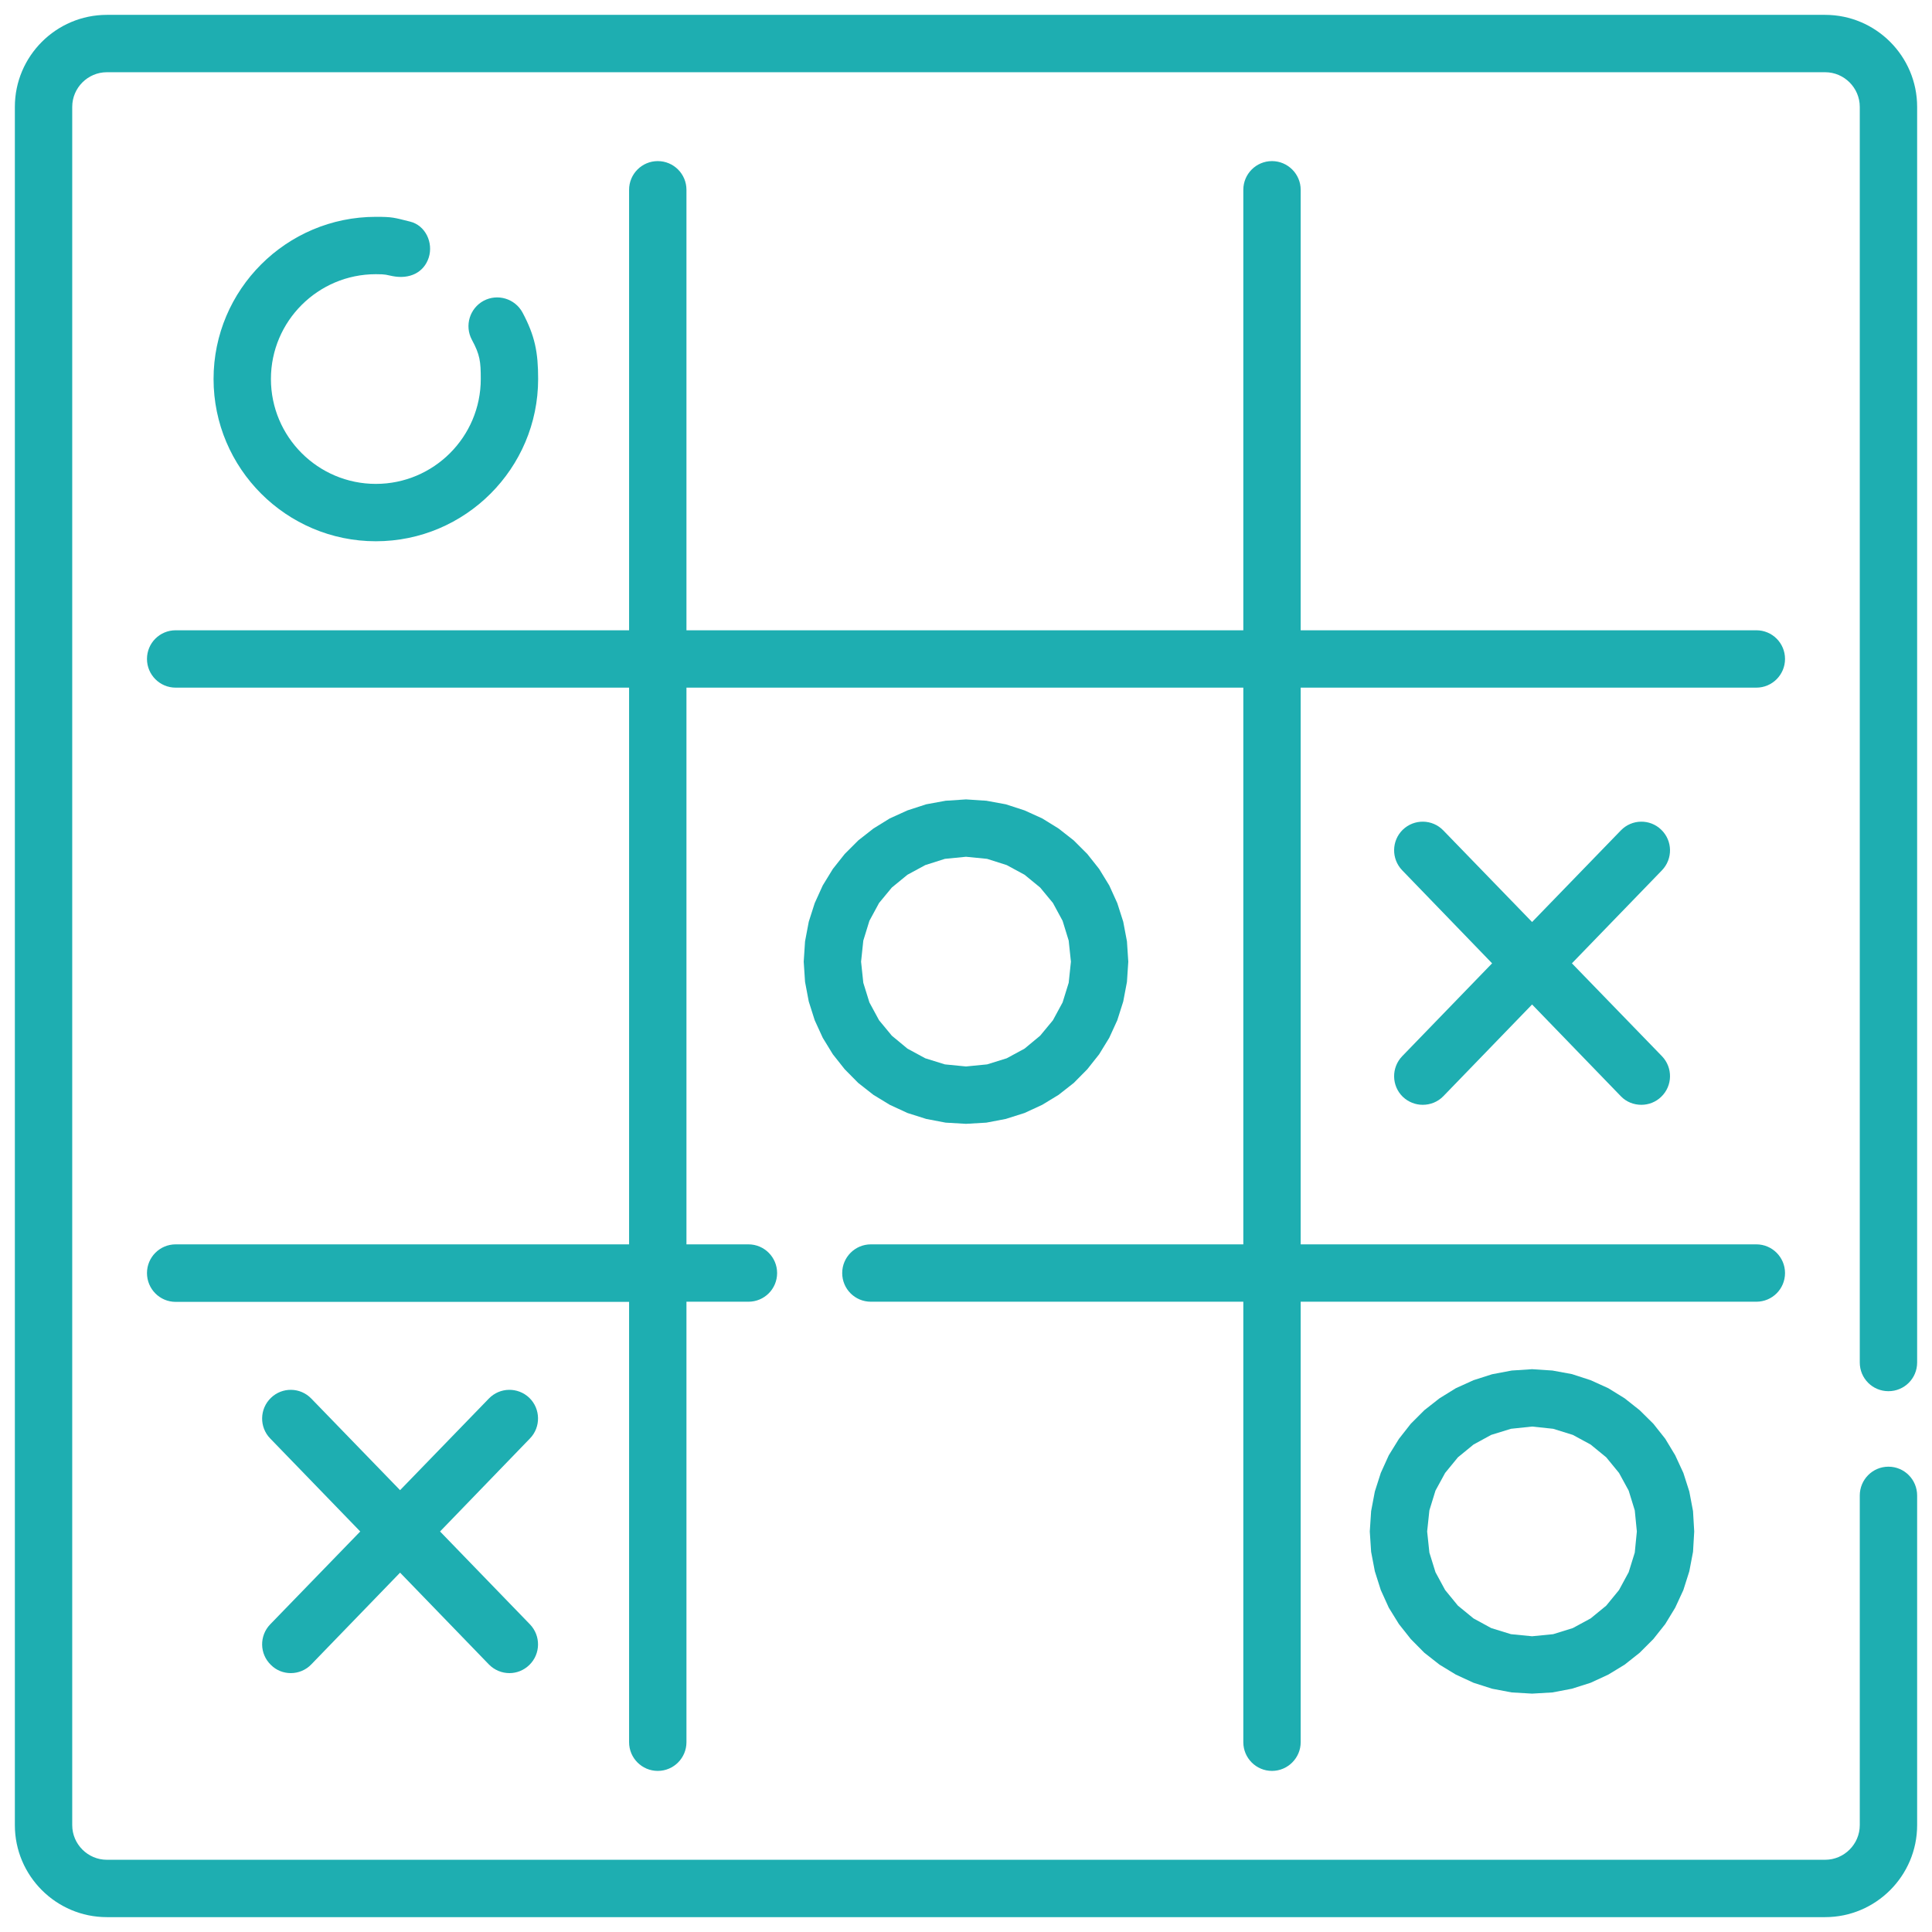
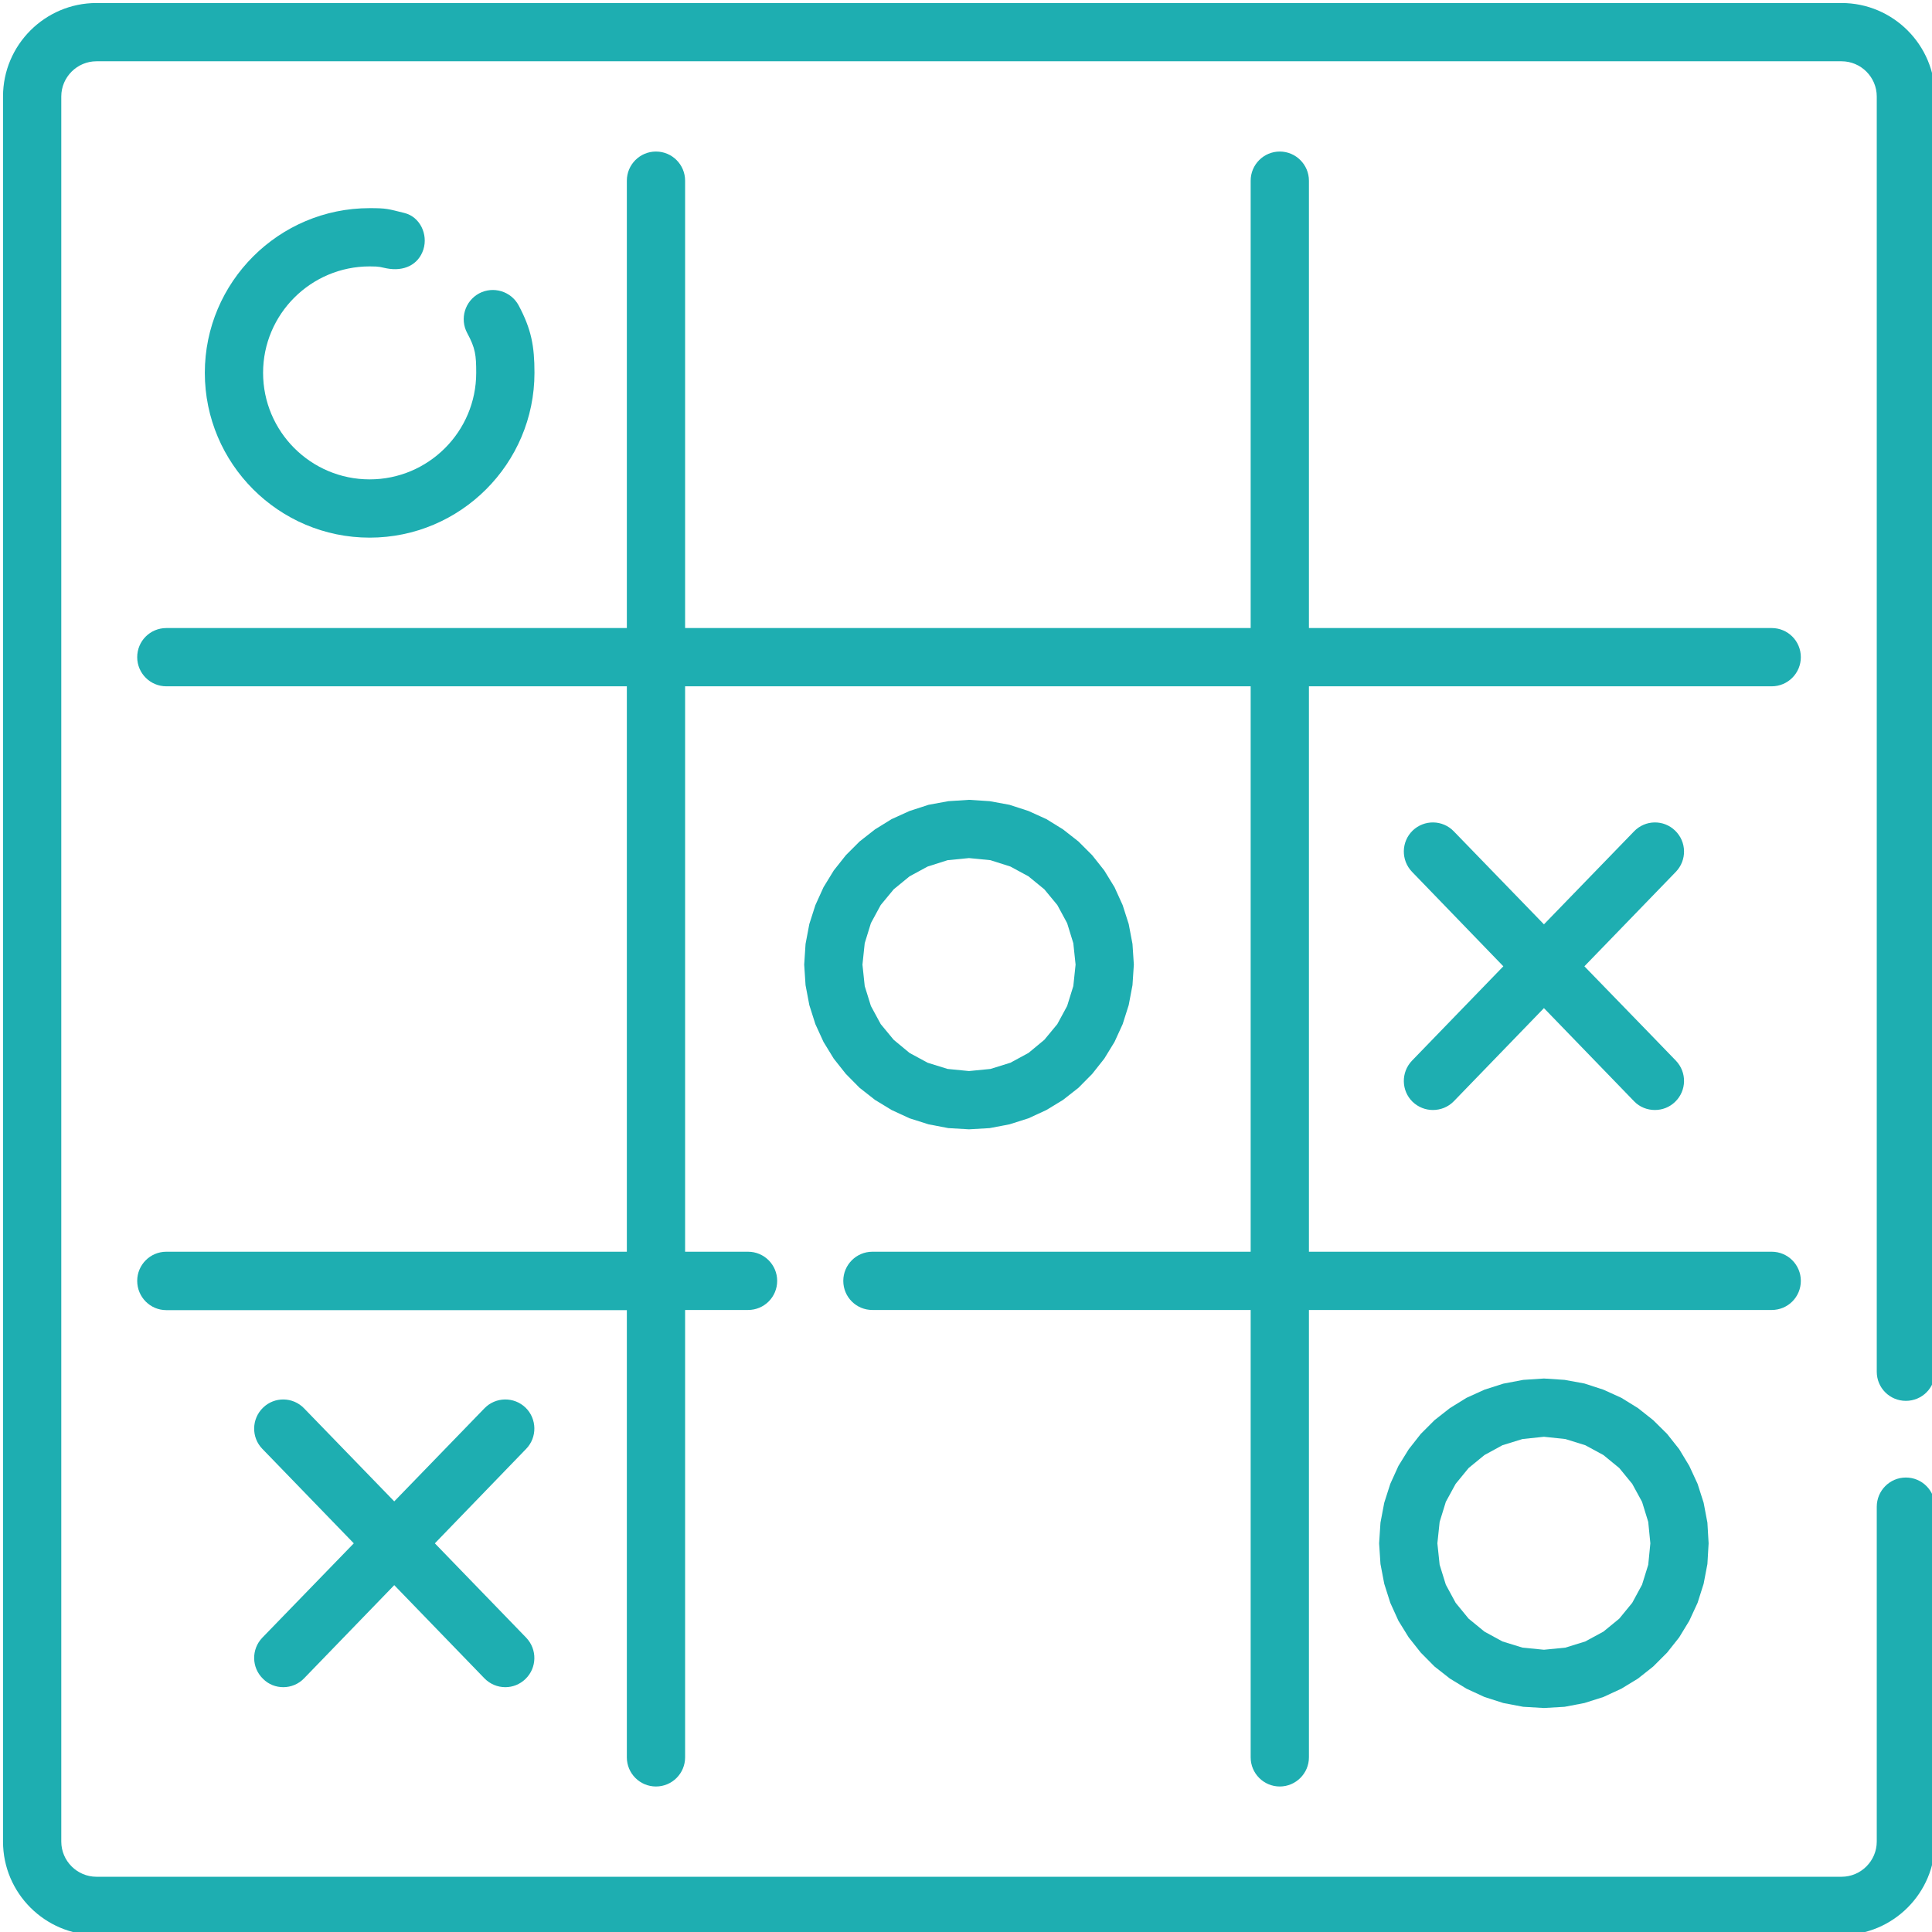
- <svg xmlns="http://www.w3.org/2000/svg" xmlns:xlink="http://www.w3.org/1999/xlink" version="1.1" preserveAspectRatio="xMidYMid meet" viewBox="0 0 130 130" width="130" height="130">
+ <svg xmlns="http://www.w3.org/2000/svg" xmlns:xlink="http://www.w3.org/1999/xlink" version="1.1" preserveAspectRatio="xMidYMid meet" viewBox="0 0 640 640" width="640" height="640">
  <defs>
-     <path d="M129 91.68C129 83.23 129 15.64 129 7.19C129 3.78 126.22 1 122.81 1C111.25 1 18.75 1 7.19 1C3.78 1 1 3.78 1 7.19C1 18.75 1 111.25 1 122.81C1 126.22 3.78 129 7.19 129C18.75 129 111.25 129 122.81 129C126.22 129 129 126.22 129 122.81C129 120.59 129 102.84 129 100.63C129 99.56 128.14 98.69 127.07 98.69C126 98.69 125.14 99.56 125.14 100.63C125.14 102.84 125.14 120.59 125.14 122.81C125.14 124.09 124.09 125.14 122.81 125.14C111.25 125.14 18.75 125.14 7.19 125.14C5.91 125.14 4.86 124.09 4.86 122.81C4.86 111.25 4.86 18.75 4.86 7.19C4.86 5.91 5.91 4.86 7.19 4.86C18.75 4.86 111.25 4.86 122.81 4.86C124.09 4.86 125.14 5.91 125.14 7.19C125.14 15.64 125.14 83.23 125.14 91.68C125.14 92.75 126 93.61 127.07 93.61C128.14 93.61 129 92.75 129 91.68Z" id="d1KeSdkehL" />
-     <path d="M87.52 83.73L87.52 46.27C105.92 46.27 116.14 46.27 118.18 46.27C119.25 46.27 120.11 45.4 120.11 44.34C120.11 43.27 119.25 42.41 118.18 42.41C116.14 42.41 105.92 42.41 87.52 42.41C87.52 24.63 87.52 14.75 87.52 12.77C87.52 11.71 86.65 10.84 85.59 10.84C84.52 10.84 83.66 11.71 83.66 12.77C83.66 14.75 83.66 24.63 83.66 42.41L46.19 42.41C46.19 24.63 46.19 14.75 46.19 12.77C46.19 11.71 45.33 10.84 44.26 10.84C43.19 10.84 42.33 11.71 42.33 12.77C42.33 14.75 42.33 24.63 42.33 42.41C24.02 42.41 13.85 42.41 11.82 42.41C10.75 42.41 9.89 43.27 9.89 44.34C9.89 45.4 10.75 46.27 11.82 46.27C13.85 46.27 24.02 46.27 42.33 46.27L42.33 83.73C24.02 83.73 13.85 83.73 11.82 83.73C10.75 83.73 9.89 84.6 9.89 85.66C9.89 86.73 10.75 87.6 11.82 87.6C13.85 87.6 24.02 87.6 42.33 87.6C42.33 105.38 42.33 115.25 42.33 117.23C42.33 118.29 43.19 119.16 44.26 119.16C45.33 119.16 46.19 118.29 46.19 117.23C46.19 115.25 46.19 105.38 46.19 87.59C48.69 87.59 50.09 87.59 50.36 87.59C51.43 87.59 52.29 86.73 52.29 85.66C52.29 84.6 51.43 83.73 50.36 83.73C50.09 83.73 48.69 83.73 46.19 83.73L46.19 46.27L83.66 46.27L83.66 83.73C68.62 83.73 60.27 83.73 58.6 83.73C57.53 83.73 56.67 84.6 56.67 85.66C56.67 86.73 57.53 87.59 58.6 87.59C60.27 87.59 68.62 87.59 83.66 87.59C83.66 105.38 83.66 115.25 83.66 117.23C83.66 118.29 84.52 119.16 85.59 119.16C86.65 119.16 87.52 118.29 87.52 117.23C87.52 115.25 87.52 105.38 87.52 87.59C105.92 87.59 116.14 87.59 118.18 87.59C119.25 87.59 120.11 86.73 120.11 85.66C120.11 84.6 119.25 83.73 118.18 83.73C114.09 83.73 103.87 83.73 87.52 83.73Z" id="b5qyei16y" />
-     <path d="M32.54 20.24C31.6 20.75 31.25 21.92 31.75 22.86C32.3 23.87 32.35 24.34 32.35 25.5C32.35 29.4 29.18 32.56 25.29 32.56C21.4 32.56 18.23 29.4 18.23 25.5C18.23 21.61 21.4 18.45 25.29 18.45C26.02 18.45 25.98 18.5 26.42 18.58C27.55 18.8 28.52 18.35 28.85 17.33C29.17 16.32 28.62 15.16 27.59 14.91C26.5 14.64 26.42 14.59 25.29 14.59C19.27 14.59 14.37 19.49 14.37 25.5C14.37 31.52 19.27 36.42 25.29 36.42C31.31 36.42 36.21 31.52 36.21 25.5C36.21 23.71 36 22.61 35.16 21.03C34.65 20.09 33.48 19.74 32.54 20.24Z" id="cgIHo88uD" />
-     <path d="M67.68 54.12L68.94 54.53L70.13 55.07L71.23 55.75L72.25 56.55L73.16 57.46L73.96 58.47L74.64 59.58L75.18 60.77L75.58 62.02L75.83 63.34L75.92 64.71L75.83 66.07L75.58 67.39L75.18 68.65L74.64 69.83L73.96 70.94L73.16 71.95L72.25 72.87L71.23 73.67L70.13 74.34L68.94 74.89L67.68 75.29L66.37 75.54L65 75.62L63.63 75.54L62.32 75.29L61.06 74.89L59.87 74.34L58.77 73.67L57.75 72.87L56.84 71.95L56.04 70.94L55.36 69.83L54.82 68.65L54.42 67.39L54.17 66.07L54.08 64.71L54.17 63.34L54.42 62.02L54.82 60.77L55.36 59.58L56.04 58.47L56.84 57.46L57.75 56.55L58.77 55.75L59.87 55.07L61.06 54.53L62.32 54.12L63.63 53.88L65 53.79L66.37 53.88L67.68 54.12ZM62.26 58.21L61.06 58.86L60.01 59.72L59.15 60.76L58.5 61.96L58.09 63.29L57.94 64.71L58.09 66.13L58.5 67.45L59.15 68.65L60.01 69.69L61.06 70.56L62.26 71.21L63.58 71.62L65 71.76L66.42 71.62L67.74 71.21L68.94 70.56L69.99 69.69L70.85 68.65L71.5 67.45L71.91 66.13L72.06 64.71L71.91 63.29L71.5 61.96L70.85 60.76L69.99 59.72L68.94 58.86L67.74 58.21L66.42 57.79L65 57.65L63.58 57.79L62.26 58.21Z" id="bMCPmMZL" />
-     <path d="M105.77 92.46L107.03 92.87L108.22 93.41L109.32 94.09L110.33 94.89L111.25 95.8L112.05 96.81L112.72 97.92L113.27 99.11L113.67 100.36L113.92 101.68L114 103.05L113.92 104.42L113.67 105.73L113.27 106.99L112.72 108.18L112.05 109.28L111.25 110.29L110.33 111.21L109.32 112.01L108.22 112.68L107.03 113.23L105.77 113.63L104.46 113.88L103.09 113.96L101.72 113.88L100.4 113.63L99.15 113.23L97.96 112.68L96.86 112.01L95.84 111.21L94.93 110.29L94.13 109.28L93.45 108.18L92.91 106.99L92.51 105.73L92.26 104.42L92.17 103.05L92.26 101.68L92.51 100.36L92.91 99.11L93.45 97.92L94.13 96.82L94.93 95.8L95.84 94.89L96.86 94.09L97.96 93.41L99.15 92.87L100.4 92.47L101.72 92.22L103.09 92.13L104.46 92.22L105.77 92.46ZM100.34 96.55L99.15 97.2L98.1 98.06L97.24 99.11L96.59 100.3L96.18 101.63L96.03 103.05L96.18 104.47L96.59 105.79L97.24 106.99L98.1 108.04L99.15 108.9L100.34 109.55L101.67 109.96L103.09 110.1L104.51 109.96L105.83 109.55L107.03 108.9L108.08 108.04L108.94 106.99L109.59 105.79L110 104.47L110.14 103.05L110 101.63L109.59 100.3L108.94 99.11L108.08 98.06L107.03 97.2L105.83 96.55L104.51 96.14L103.09 95.99L101.67 96.14L100.34 96.55Z" id="h8nCMsBX7" />
-     <path d="M111.83 58.56C112.57 57.79 112.55 56.57 111.78 55.83C111.02 55.09 109.8 55.11 109.06 55.88C108.66 56.29 106.67 58.34 103.09 62.04C99.51 58.34 97.52 56.29 97.12 55.88C96.38 55.11 95.16 55.09 94.39 55.83C93.63 56.57 93.61 57.79 94.35 58.56C94.75 58.98 96.77 61.06 100.4 64.82C96.77 68.57 94.75 70.65 94.35 71.07C93.61 71.84 93.63 73.06 94.39 73.8C94.77 74.16 95.25 74.34 95.73 74.34C96.24 74.34 96.74 74.15 97.12 73.76C97.52 73.34 99.51 71.29 103.09 67.59C106.67 71.29 108.66 73.34 109.06 73.76C109.43 74.15 109.94 74.34 110.44 74.34C110.93 74.34 111.41 74.16 111.78 73.8C112.55 73.06 112.57 71.84 111.83 71.07C111.43 70.65 109.41 68.57 105.77 64.82C109.41 61.06 111.43 58.98 111.83 58.56Z" id="g2Uibk36pv" />
-     <path d="M29.61 103.05C33.24 99.29 35.26 97.21 35.66 96.79C36.4 96.03 36.38 94.8 35.62 94.06C34.85 93.32 33.63 93.34 32.89 94.11C32.49 94.52 30.5 96.57 26.92 100.27C23.34 96.57 21.35 94.52 20.95 94.11C20.21 93.34 18.99 93.32 18.23 94.06C17.46 94.8 17.44 96.03 18.18 96.79C18.58 97.21 20.6 99.29 24.24 103.05C20.6 106.8 18.58 108.89 18.18 109.3C17.44 110.07 17.46 111.29 18.23 112.03C18.6 112.4 19.08 112.58 19.57 112.58C20.07 112.58 20.58 112.38 20.95 111.99C21.35 111.58 23.34 109.52 26.92 105.82C30.5 109.52 32.49 111.58 32.89 111.99C33.27 112.38 33.77 112.58 34.28 112.58C34.76 112.58 35.24 112.4 35.62 112.03C36.38 111.29 36.4 110.07 35.66 109.3C34.86 108.47 32.84 106.38 29.61 103.05Z" id="a1ksFP7h3s" />
+     <path d="M641 31.95C641 14.9 627.1 1 610.05 1C552.25 1 89.75 1 31.95 1C14.9 1 1 14.9 1 31.95C1 89.75 1 552.25 1 610.05C1 627.1 14.9 641 31.95 641C89.75 641 552.25 641 610.05 641C627.1 641 641 627.1 641 610.05C641 598.95 641 510.2 641 499.15C641 493.8 636.7 489.45 631.35 489.45C626 489.45 621.7 493.8 621.7 499.15C621.7 510.2 621.7 598.95 621.7 610.05C621.7 616.45 616.45 621.7 610.05 621.7C552.25 621.7 89.75 621.7 31.95 621.7C25.55 621.7 20.3 616.45 20.3 610.05C20.3 552.25 20.3 89.75 20.3 31.95C20.3 25.55 25.55 20.3 31.95 20.3C89.75 20.3 552.25 20.3 610.05 20.3C616.45 20.3 621.7 25.55 621.7 31.95C621.7 74.2 621.7 412.15 621.7 454.4C621.7 459.75 626 464.05 631.35 464.05C636.7 464.05 641 459.75 641 454.4C641 412.15 641 74.2 641 31.95Z" id="abHCvBcSkP" />
+     <path d="M641 31.95C641 14.9 627.1 1 610.05 1C552.25 1 89.75 1 31.95 1C14.9 1 1 14.9 1 31.95C1 89.75 1 552.25 1 610.05C1 627.1 14.9 641 31.95 641C89.75 641 552.25 641 610.05 641C627.1 641 641 627.1 641 610.05C641 598.95 641 510.2 641 499.15C641 493.8 636.7 489.45 631.35 489.45C626 489.45 621.7 493.8 621.7 499.15C621.7 510.2 621.7 598.95 621.7 610.05C621.7 616.45 616.45 621.7 610.05 621.7C552.25 621.7 89.75 621.7 31.95 621.7C25.55 621.7 20.3 616.45 20.3 610.05C20.3 552.25 20.3 89.75 20.3 31.95C20.3 25.55 25.55 20.3 31.95 20.3C89.75 20.3 552.25 20.3 610.05 20.3C616.45 20.3 621.7 25.55 621.7 31.95C621.7 74.2 621.7 412.15 621.7 454.4C621.7 459.75 626 464.05 631.35 464.05C636.7 464.05 641 459.75 641 454.4C641 412.15 641 74.2 641 31.95Z" id="b1cbubukFl" />
+     <path d="M433.6 227.35C525.6 227.35 576.7 227.35 586.9 227.35C592.25 227.35 596.55 223 596.55 217.7C596.55 212.35 592.25 208.05 586.9 208.05C576.7 208.05 525.6 208.05 433.6 208.05C433.6 119.15 433.6 69.75 433.6 59.85C433.6 54.55 429.25 50.2 423.95 50.2C418.6 50.2 414.3 54.55 414.3 59.85C414.3 69.75 414.3 119.15 414.3 208.05C395.57 208.05 245.69 208.05 226.95 208.05C226.95 119.15 226.95 69.75 226.95 59.85C226.95 54.55 222.65 50.2 217.3 50.2C211.95 50.2 207.65 54.55 207.65 59.85C207.65 69.75 207.65 119.15 207.65 208.05C116.1 208.05 65.25 208.05 55.1 208.05C49.75 208.05 45.45 212.35 45.45 217.7C45.45 223 49.75 227.35 55.1 227.35C65.25 227.35 116.1 227.35 207.65 227.35C207.65 246.08 207.65 395.92 207.65 414.65C116.1 414.65 65.25 414.65 55.1 414.65C49.75 414.65 45.45 419 45.45 424.3C45.45 429.65 49.75 434 55.1 434C65.25 434 116.1 434 207.65 434C207.65 522.9 207.65 572.25 207.65 582.15C207.65 587.45 211.95 591.8 217.3 591.8C222.65 591.8 226.95 587.45 226.95 582.15C226.95 572.25 226.95 522.9 226.95 433.95C239.45 433.95 246.45 433.95 247.8 433.95C253.15 433.95 257.45 429.65 257.45 424.3C257.45 419 253.15 414.65 247.8 414.65C246.45 414.65 239.45 414.65 226.95 414.65C226.95 402.16 226.95 339.73 226.95 227.35L414.3 227.35C414.3 339.73 414.3 402.16 414.3 414.65C339.1 414.65 297.35 414.65 289 414.65C283.65 414.65 279.35 419 279.35 424.3C279.35 429.65 283.65 433.95 289 433.95C297.35 433.95 339.1 433.95 414.3 433.95C414.3 522.9 414.3 572.25 414.3 582.15C414.3 587.45 418.6 591.8 423.95 591.8C429.25 591.8 433.6 587.45 433.6 582.15C433.6 572.25 433.6 522.9 433.6 433.95C525.6 433.95 576.7 433.95 586.9 433.95C592.25 433.95 596.55 429.65 596.55 424.3C596.55 419 592.25 414.65 586.9 414.65C566.45 414.65 515.35 414.65 433.6 414.65C433.6 377.19 433.6 246.08 433.6 227.35Z" id="b1RioXSR7" />
+     <path d="M433.6 227.35C525.6 227.35 576.7 227.35 586.9 227.35C592.25 227.35 596.55 223 596.55 217.7C596.55 212.35 592.25 208.05 586.9 208.05C576.7 208.05 525.6 208.05 433.6 208.05C433.6 119.15 433.6 69.75 433.6 59.85C433.6 54.55 429.25 50.2 423.95 50.2C418.6 50.2 414.3 54.55 414.3 59.85C414.3 69.75 414.3 119.15 414.3 208.05C395.57 208.05 245.69 208.05 226.95 208.05C226.95 119.15 226.95 69.75 226.95 59.85C226.95 54.55 222.65 50.2 217.3 50.2C211.95 50.2 207.65 54.55 207.65 59.85C207.65 69.75 207.65 119.15 207.65 208.05C116.1 208.05 65.25 208.05 55.1 208.05C49.75 208.05 45.45 212.35 45.45 217.7C45.45 223 49.75 227.35 55.1 227.35C65.25 227.35 116.1 227.35 207.65 227.35C207.65 246.08 207.65 395.92 207.65 414.65C116.1 414.65 65.25 414.65 55.1 414.65C49.75 414.65 45.45 419 45.45 424.3C45.45 429.65 49.75 434 55.1 434C65.25 434 116.1 434 207.65 434C207.65 522.9 207.65 572.25 207.65 582.15C207.65 587.45 211.95 591.8 217.3 591.8C222.65 591.8 226.95 587.45 226.95 582.15C226.95 572.25 226.95 522.9 226.95 433.95C239.45 433.95 246.45 433.95 247.8 433.95C253.15 433.95 257.45 429.65 257.45 424.3C257.45 419 253.15 414.65 247.8 414.65C246.45 414.65 239.45 414.65 226.95 414.65C226.95 402.16 226.95 339.73 226.95 227.35L414.3 227.35C414.3 339.73 414.3 402.16 414.3 414.65C339.1 414.65 297.35 414.65 289 414.65C283.65 414.65 279.35 419 279.35 424.3C279.35 429.65 283.65 433.95 289 433.95C297.35 433.95 339.1 433.95 414.3 433.95C414.3 522.9 414.3 572.25 414.3 582.15C414.3 587.45 418.6 591.8 423.95 591.8C429.25 591.8 433.6 587.45 433.6 582.15C433.6 572.25 433.6 522.9 433.6 433.95C525.6 433.95 576.7 433.95 586.9 433.95C592.25 433.95 596.55 429.65 596.55 424.3C596.55 419 592.25 414.65 586.9 414.65C566.45 414.65 515.35 414.65 433.6 414.65C433.6 377.19 433.6 246.08 433.6 227.35Z" id="c57HvfmjUp" />
+     <path d="M154.75 110.3C157.5 115.35 157.75 117.7 157.75 123.5C157.75 143 141.9 158.8 122.45 158.8C103 158.8 87.15 143 87.15 123.5C87.15 104.05 103 88.25 122.45 88.25C126.1 88.25 125.9 88.5 128.1 88.9C133.75 90 138.6 87.75 140.25 82.65C141.85 77.6 139.1 71.8 133.95 70.55C128.5 69.2 128.1 68.95 122.45 68.95C92.35 68.95 67.85 93.45 67.85 123.5C67.85 153.6 92.35 178.1 122.45 178.1C152.55 178.1 177.05 153.6 177.05 123.5C177.05 114.55 176 109.05 171.8 101.15C169.25 96.45 163.4 94.7 158.7 97.2C154 99.75 152.25 105.6 154.75 110.3Z" id="bc2uGlWNj" />
+     <path d="M154.75 110.3C157.5 115.35 157.75 117.7 157.75 123.5C157.75 143 141.9 158.8 122.45 158.8C103 158.8 87.15 143 87.15 123.5C87.15 104.05 103 88.25 122.45 88.25C126.1 88.25 125.9 88.5 128.1 88.9C133.75 90 138.6 87.75 140.25 82.65C141.85 77.6 139.1 71.8 133.95 70.55C128.5 69.2 128.1 68.95 122.45 68.95C92.35 68.95 67.85 93.45 67.85 123.5C67.85 153.6 92.35 178.1 122.45 178.1C152.55 178.1 177.05 153.6 177.05 123.5C177.05 114.55 176 109.05 171.8 101.15C169.25 96.45 163.4 94.7 158.7 97.2C154 99.75 152.25 105.6 154.75 110.3Z" id="aVZpHC3Qh" />
+     <path d="M334.4 266.6L340.7 268.65L346.65 271.35L352.15 274.75L357.25 278.75L361.8 283.3L365.8 288.35L369.2 293.9L371.9 299.85L373.9 306.1L375.15 312.7L375.6 319.55L375.15 326.35L373.9 332.95L371.9 339.25L369.2 345.15L365.8 350.7L361.8 355.75L357.25 360.35L352.15 364.35L346.65 367.7L340.7 370.45L334.4 372.45L327.85 373.7L321 374.1L314.15 373.7L307.6 372.45L301.3 370.45L295.35 367.7L289.85 364.35L284.75 360.35L280.2 355.75L276.2 350.7L272.8 345.15L270.1 339.25L268.1 332.95L266.85 326.35L266.4 319.55L266.85 312.7L268.1 306.1L270.1 299.85L272.8 293.9L276.2 288.35L280.2 283.3L284.75 278.75L289.85 274.75L295.35 271.35L301.3 268.65L307.6 266.6L314.15 265.4L321 264.95L327.85 265.4L334.4 266.6ZM307.3 287.05L301.3 290.3L296.05 294.6L291.75 299.8L288.5 305.8L286.45 312.45L285.7 319.55L286.45 326.65L288.5 333.25L291.75 339.25L296.05 344.45L301.3 348.8L307.3 352.05L313.9 354.1L321 354.8L328.1 354.1L334.7 352.05L340.7 348.8L345.95 344.45L350.25 339.25L353.5 333.25L355.55 326.65L356.3 319.55L355.55 312.45L353.5 305.8L350.25 299.8L345.95 294.6L340.7 290.3L334.7 287.05L328.1 284.95L321 284.25L313.9 284.95L307.3 287.05Z" id="a4Op7VNdU" />
+     <path d="M334.4 266.6L340.7 268.65L346.65 271.35L352.15 274.75L357.25 278.75L361.8 283.3L365.8 288.35L369.2 293.9L371.9 299.85L373.9 306.1L375.15 312.7L375.6 319.55L375.15 326.35L373.9 332.95L371.9 339.25L369.2 345.15L365.8 350.7L361.8 355.75L357.25 360.35L352.15 364.35L346.65 367.7L340.7 370.45L334.4 372.45L327.85 373.7L321 374.1L314.15 373.7L307.6 372.45L301.3 370.45L295.35 367.7L289.85 364.35L284.75 360.35L280.2 355.75L276.2 350.7L272.8 345.15L270.1 339.25L268.1 332.95L266.85 326.35L266.4 319.55L266.85 312.7L268.1 306.1L270.1 299.85L272.8 293.9L276.2 288.35L280.2 283.3L284.75 278.75L289.85 274.75L295.35 271.35L301.3 268.65L307.6 266.6L314.15 265.4L321 264.95L327.85 265.4L334.4 266.6ZM307.3 287.05L301.3 290.3L296.05 294.6L291.75 299.8L288.5 305.8L286.45 312.45L285.7 319.55L286.45 326.65L288.5 333.25L291.75 339.25L296.05 344.45L301.3 348.8L307.3 352.05L313.9 354.1L321 354.8L328.1 354.1L334.7 352.05L340.7 348.8L345.95 344.45L350.25 339.25L353.5 333.25L355.55 326.65L356.3 319.55L355.55 312.45L353.5 305.8L350.25 299.8L345.95 294.6L340.7 290.3L334.7 287.05L328.1 284.95L321 284.25L313.9 284.95L307.3 287.05Z" id="a1woIbMI5N" />
+     <path d="M524.85 458.3L531.15 460.35L537.1 463.05L542.6 466.45L547.65 470.45L552.25 475L556.25 480.05L559.6 485.6L562.35 491.55L564.35 497.8L565.6 504.4L566 511.25L565.6 518.1L564.35 524.65L562.35 530.95L559.6 536.9L556.25 542.4L552.25 547.45L547.65 552.05L542.6 556.05L537.1 559.4L531.15 562.15L524.85 564.15L518.3 565.4L511.45 565.8L504.6 565.4L498 564.15L491.75 562.15L485.8 559.4L480.3 556.05L475.2 552.05L470.65 547.45L466.65 542.4L463.25 536.9L460.55 530.95L458.55 524.65L457.3 518.1L456.85 511.25L457.3 504.4L458.55 497.8L460.55 491.55L463.25 485.6L466.65 480.1L470.65 475L475.2 470.45L480.3 466.45L485.8 463.05L491.75 460.35L498 458.35L504.6 457.1L511.45 456.65L518.3 457.1L524.85 458.3ZM497.7 478.75L491.75 482L486.5 486.3L482.2 491.55L478.95 497.5L476.9 504.15L476.15 511.25L476.9 518.35L478.95 524.95L482.2 530.95L486.5 536.2L491.75 540.5L497.7 543.75L504.35 545.8L511.45 546.5L518.55 545.8L525.15 543.75L531.15 540.5L536.4 536.2L540.7 530.95L543.95 524.95L546 518.35L546.7 511.25L546 504.15L543.95 497.5L540.7 491.55L536.4 486.3L531.15 482L525.15 478.75L518.55 476.7L511.45 475.95L504.35 476.7L497.7 478.75Z" id="bpUe8t7kD" />
+     <path d="M524.85 458.3L531.15 460.35L537.1 463.05L542.6 466.45L547.65 470.45L552.25 475L556.25 480.05L559.6 485.6L562.35 491.55L564.35 497.8L565.6 504.4L566 511.25L565.6 518.1L564.35 524.65L562.35 530.95L559.6 536.9L556.25 542.4L552.25 547.45L547.65 552.05L542.6 556.05L537.1 559.4L531.15 562.15L524.85 564.15L518.3 565.4L511.45 565.8L504.6 565.4L498 564.15L491.75 562.15L485.8 559.4L480.3 556.05L475.2 552.05L470.65 547.45L466.65 542.4L463.25 536.9L460.55 530.95L458.55 524.65L457.3 518.1L456.85 511.25L457.3 504.4L458.55 497.8L460.55 491.55L463.25 485.6L466.65 480.1L470.65 475L475.2 470.45L480.3 466.45L485.8 463.05L491.75 460.35L498 458.35L504.6 457.1L511.45 456.65L518.3 457.1L524.85 458.3ZM497.7 478.75L491.75 482L486.5 486.3L482.2 491.55L478.95 497.5L476.9 504.15L476.15 511.25L476.9 518.35L478.95 524.95L482.2 530.95L486.5 536.2L491.75 540.5L497.7 543.75L504.35 545.8L511.45 546.5L518.55 545.8L525.15 543.75L531.15 540.5L536.4 536.2L540.7 530.95L543.95 524.95L546 518.35L546.7 511.25L546 504.15L543.95 497.5L540.7 491.55L536.4 486.3L531.15 482L525.15 478.75L518.55 476.7L511.45 475.95L504.35 476.7L497.7 478.75Z" id="c2QevtcjVY" />
+     <path d="M554.9 275.15C551.1 271.45 545 271.55 541.3 275.4C539.3 277.45 529.35 287.7 511.45 306.2C493.55 287.7 483.6 277.45 481.6 275.4C477.9 271.55 471.8 271.45 467.95 275.15C464.15 278.85 464.05 284.95 467.75 288.8C469.75 290.9 479.85 301.3 498 320.1C479.85 338.85 469.75 349.25 467.75 351.35C464.05 355.2 464.15 361.3 467.95 365C469.85 366.8 472.25 367.7 474.65 367.7C477.2 367.7 479.7 366.75 481.6 364.8C483.6 362.7 493.55 352.45 511.45 333.95C529.35 352.45 539.3 362.7 541.3 364.8C543.15 366.75 545.7 367.7 548.2 367.7C550.65 367.7 553.05 366.8 554.9 365C558.75 361.3 558.85 355.2 555.15 351.35C553.15 349.25 543.05 338.85 524.85 320.1C543.05 301.3 553.15 290.9 555.15 288.8C558.85 284.95 558.75 278.85 554.9 275.15Z" id="cfFmrCOVV" />
+     <path d="M554.9 275.15C551.1 271.45 545 271.55 541.3 275.4C539.3 277.45 529.35 287.7 511.45 306.2C493.55 287.7 483.6 277.45 481.6 275.4C477.9 271.55 471.8 271.45 467.95 275.15C464.15 278.85 464.05 284.95 467.75 288.8C469.75 290.9 479.85 301.3 498 320.1C479.85 338.85 469.75 349.25 467.75 351.35C464.05 355.2 464.15 361.3 467.95 365C469.85 366.8 472.25 367.7 474.65 367.7C477.2 367.7 479.7 366.75 481.6 364.8C483.6 362.7 493.55 352.45 511.45 333.95C529.35 352.45 539.3 362.7 541.3 364.8C543.15 366.75 545.7 367.7 548.2 367.7C550.65 367.7 553.05 366.8 554.9 365C558.75 361.3 558.85 355.2 555.15 351.35C553.15 349.25 543.05 338.85 524.85 320.1C543.05 301.3 553.15 290.9 555.15 288.8C558.85 284.95 558.75 278.85 554.9 275.15Z" id="a4SAUIIVQ" />
+     <path d="M174.3 479.95C178 476.15 177.9 470 174.1 466.3C170.25 462.6 164.15 462.7 160.45 466.55C158.45 468.6 148.5 478.85 130.6 497.35C112.7 478.85 102.75 468.6 100.75 466.55C97.05 462.7 90.95 462.6 87.15 466.3C83.3 470 83.2 476.15 86.9 479.95C88.9 482.05 99 492.45 117.2 511.25C99 530 88.9 540.45 86.9 542.5C83.2 546.35 83.3 552.45 87.15 556.15C89 558 91.4 558.9 93.85 558.9C96.35 558.9 98.9 557.9 100.75 555.95C102.75 553.9 112.7 543.6 130.6 525.1C148.5 543.6 158.45 553.9 160.45 555.95C162.35 557.9 164.85 558.9 167.4 558.9C169.8 558.9 172.2 558 174.1 556.15C177.9 552.45 178 546.35 174.3 542.5C170.3 538.35 160.2 527.9 144.05 511.25C162.2 492.45 172.3 482.05 174.3 479.95Z" id="b4lJNLQ9uP" />
+     <path d="M174.3 479.95C178 476.15 177.9 470 174.1 466.3C170.25 462.6 164.15 462.7 160.45 466.55C158.45 468.6 148.5 478.85 130.6 497.35C112.7 478.85 102.75 468.6 100.75 466.55C97.05 462.7 90.95 462.6 87.15 466.3C83.3 470 83.2 476.15 86.9 479.95C88.9 482.05 99 492.45 117.2 511.25C99 530 88.9 540.45 86.9 542.5C83.2 546.35 83.3 552.45 87.15 556.15C89 558 91.4 558.9 93.85 558.9C96.35 558.9 98.9 557.9 100.75 555.95C102.75 553.9 112.7 543.6 130.6 525.1C148.5 543.6 158.45 553.9 160.45 555.95C162.35 557.9 164.85 558.9 167.4 558.9C169.8 558.9 172.2 558 174.1 556.15C177.9 552.45 178 546.35 174.3 542.5C170.3 538.35 160.2 527.9 144.05 511.25C162.2 492.45 172.3 482.05 174.3 479.95Z" id="bOJEAib6o" />
  </defs>
  <g>
    <g>
      <g>
        <g>
-           <use xlink:href="#d1KeSdkehL" opacity="1" fill="#1eaeb1" fill-opacity="1" />
+           <use xlink:href="#abHCvBcSkP" opacity="1" fill="#1eaeb1" fill-opacity="1" />
          <g>
-             <use xlink:href="#d1KeSdkehL" opacity="1" fill-opacity="0" stroke="#000000" stroke-width="1" stroke-opacity="0" />
+             <use xlink:href="#abHCvBcSkP" opacity="1" fill-opacity="0" stroke="#000000" stroke-width="1" stroke-opacity="0" />
          </g>
        </g>
        <g>
-           <use xlink:href="#b5qyei16y" opacity="1" fill="#1eaeb1" fill-opacity="1" />
+           <use xlink:href="#b1cbubukFl" opacity="1" fill="#000000" fill-opacity="0" />
          <g>
-             <use xlink:href="#b5qyei16y" opacity="1" fill-opacity="0" stroke="#000000" stroke-width="1" stroke-opacity="0" />
+             <use xlink:href="#b1cbubukFl" opacity="1" fill-opacity="0" stroke="#000000" stroke-width="1" stroke-opacity="0" />
          </g>
        </g>
        <g>
-           <use xlink:href="#cgIHo88uD" opacity="1" fill="#1eaeb1" fill-opacity="1" />
+           <use xlink:href="#b1RioXSR7" opacity="1" fill="#1eaeb1" fill-opacity="1" />
          <g>
-             <use xlink:href="#cgIHo88uD" opacity="1" fill-opacity="0" stroke="#000000" stroke-width="1" stroke-opacity="0" />
+             <use xlink:href="#b1RioXSR7" opacity="1" fill-opacity="0" stroke="#000000" stroke-width="1" stroke-opacity="0" />
          </g>
        </g>
        <g>
-           <use xlink:href="#bMCPmMZL" opacity="1" fill="#1eaeb1" fill-opacity="1" />
+           <use xlink:href="#c57HvfmjUp" opacity="1" fill="#000000" fill-opacity="0" />
          <g>
-             <use xlink:href="#bMCPmMZL" opacity="1" fill-opacity="0" stroke="#000000" stroke-width="1" stroke-opacity="0" />
+             <use xlink:href="#c57HvfmjUp" opacity="1" fill-opacity="0" stroke="#000000" stroke-width="1" stroke-opacity="0" />
          </g>
        </g>
        <g>
-           <use xlink:href="#h8nCMsBX7" opacity="1" fill="#1eaeb1" fill-opacity="1" />
+           <use xlink:href="#bc2uGlWNj" opacity="1" fill="#1eaeb1" fill-opacity="1" />
          <g>
-             <use xlink:href="#h8nCMsBX7" opacity="1" fill-opacity="0" stroke="#000000" stroke-width="1" stroke-opacity="0" />
+             <use xlink:href="#bc2uGlWNj" opacity="1" fill-opacity="0" stroke="#000000" stroke-width="1" stroke-opacity="0" />
          </g>
        </g>
        <g>
-           <use xlink:href="#g2Uibk36pv" opacity="1" fill="#1eaeb1" fill-opacity="1" />
+           <use xlink:href="#aVZpHC3Qh" opacity="1" fill="#000000" fill-opacity="0" />
          <g>
-             <use xlink:href="#g2Uibk36pv" opacity="1" fill-opacity="0" stroke="#000000" stroke-width="1" stroke-opacity="0" />
+             <use xlink:href="#aVZpHC3Qh" opacity="1" fill-opacity="0" stroke="#000000" stroke-width="1" stroke-opacity="0" />
          </g>
        </g>
        <g>
-           <use xlink:href="#a1ksFP7h3s" opacity="1" fill="#1eaeb1" fill-opacity="1" />
+           <use xlink:href="#a4Op7VNdU" opacity="1" fill="#1eaeb1" fill-opacity="1" />
          <g>
-             <use xlink:href="#a1ksFP7h3s" opacity="1" fill-opacity="0" stroke="#000000" stroke-width="1" stroke-opacity="0" />
+             <use xlink:href="#a4Op7VNdU" opacity="1" fill-opacity="0" stroke="#000000" stroke-width="1" stroke-opacity="0" />
+           </g>
+         </g>
+         <g>
+           <use xlink:href="#a1woIbMI5N" opacity="1" fill="#000000" fill-opacity="0" />
+           <g>
+             <use xlink:href="#a1woIbMI5N" opacity="1" fill-opacity="0" stroke="#000000" stroke-width="1" stroke-opacity="0" />
+           </g>
+         </g>
+         <g>
+           <use xlink:href="#bpUe8t7kD" opacity="1" fill="#1eaeb1" fill-opacity="1" />
+           <g>
+             <use xlink:href="#bpUe8t7kD" opacity="1" fill-opacity="0" stroke="#000000" stroke-width="1" stroke-opacity="0" />
+           </g>
+         </g>
+         <g>
+           <use xlink:href="#c2QevtcjVY" opacity="1" fill="#000000" fill-opacity="0" />
+           <g>
+             <use xlink:href="#c2QevtcjVY" opacity="1" fill-opacity="0" stroke="#000000" stroke-width="1" stroke-opacity="0" />
+           </g>
+         </g>
+         <g>
+           <use xlink:href="#cfFmrCOVV" opacity="1" fill="#1eaeb1" fill-opacity="1" />
+           <g>
+             <use xlink:href="#cfFmrCOVV" opacity="1" fill-opacity="0" stroke="#000000" stroke-width="1" stroke-opacity="0" />
+           </g>
+         </g>
+         <g>
+           <use xlink:href="#a4SAUIIVQ" opacity="1" fill="#000000" fill-opacity="0" />
+           <g>
+             <use xlink:href="#a4SAUIIVQ" opacity="1" fill-opacity="0" stroke="#000000" stroke-width="1" stroke-opacity="0" />
+           </g>
+         </g>
+         <g>
+           <use xlink:href="#b4lJNLQ9uP" opacity="1" fill="#1eaeb1" fill-opacity="1" />
+           <g>
+             <use xlink:href="#b4lJNLQ9uP" opacity="1" fill-opacity="0" stroke="#000000" stroke-width="1" stroke-opacity="0" />
+           </g>
+         </g>
+         <g>
+           <use xlink:href="#bOJEAib6o" opacity="1" fill="#000000" fill-opacity="0" />
+           <g>
+             <use xlink:href="#bOJEAib6o" opacity="1" fill-opacity="0" stroke="#000000" stroke-width="1" stroke-opacity="0" />
          </g>
        </g>
      </g>
    </g>
  </g>
</svg>
